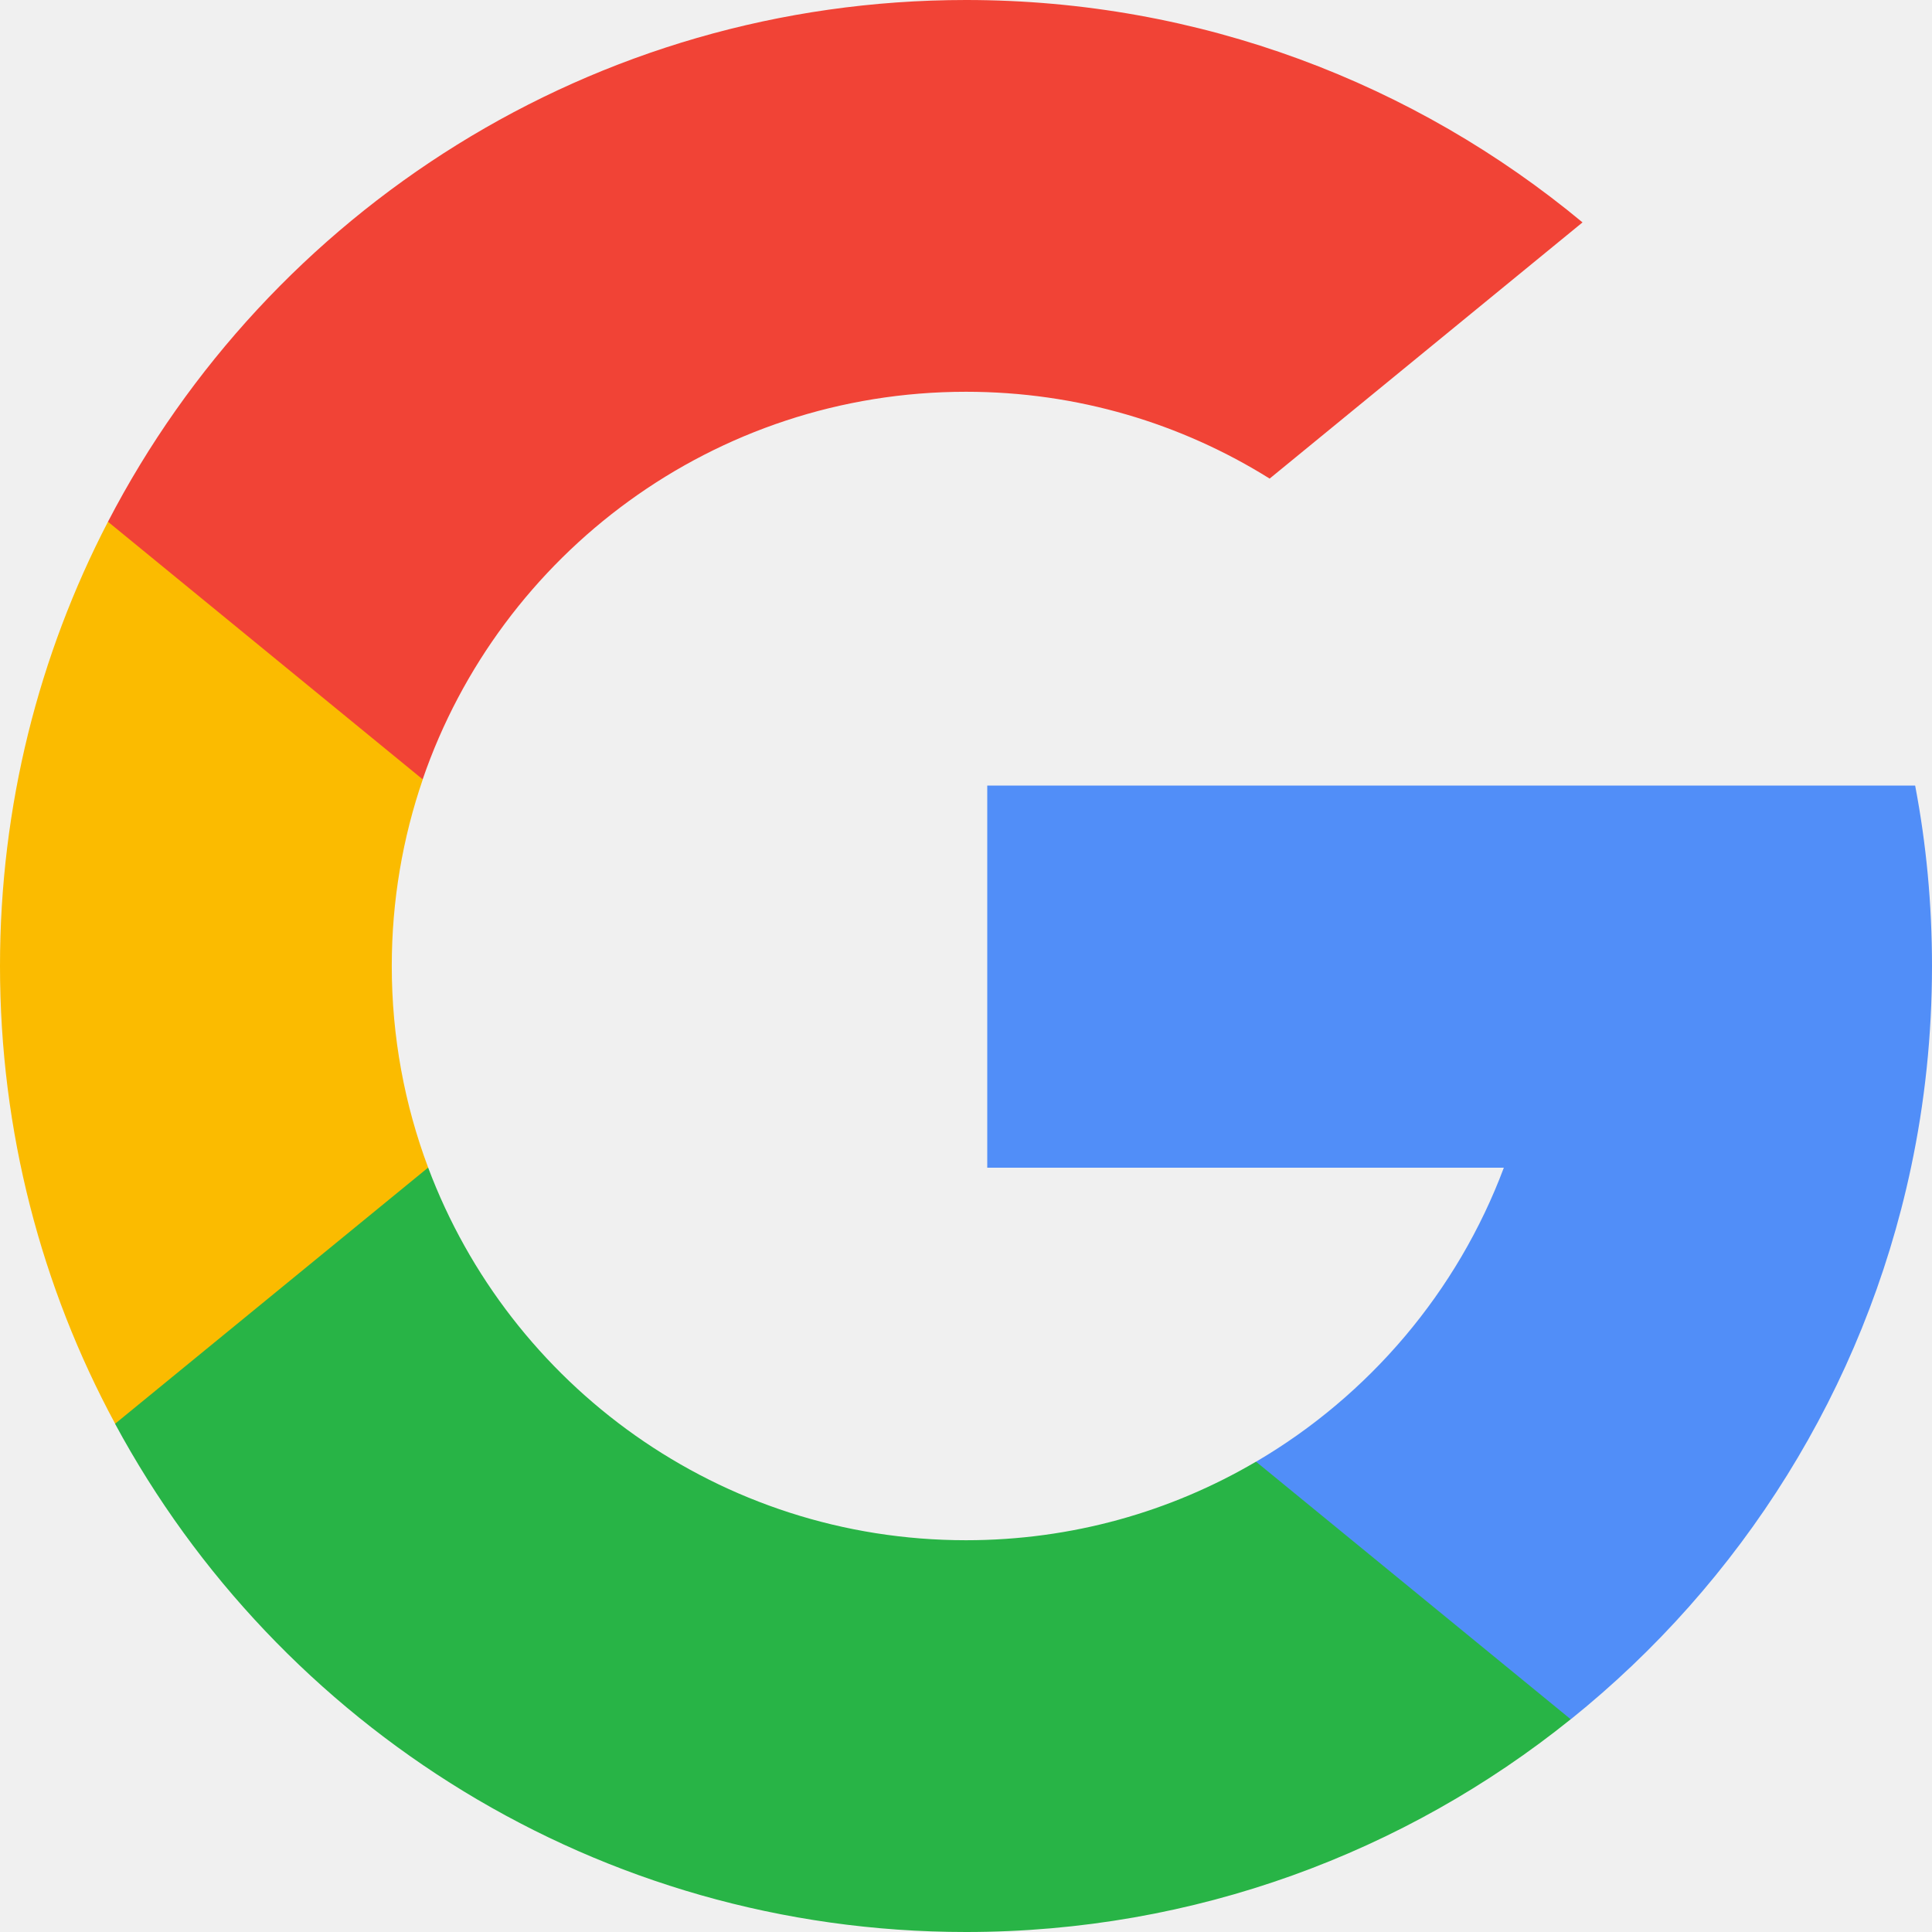
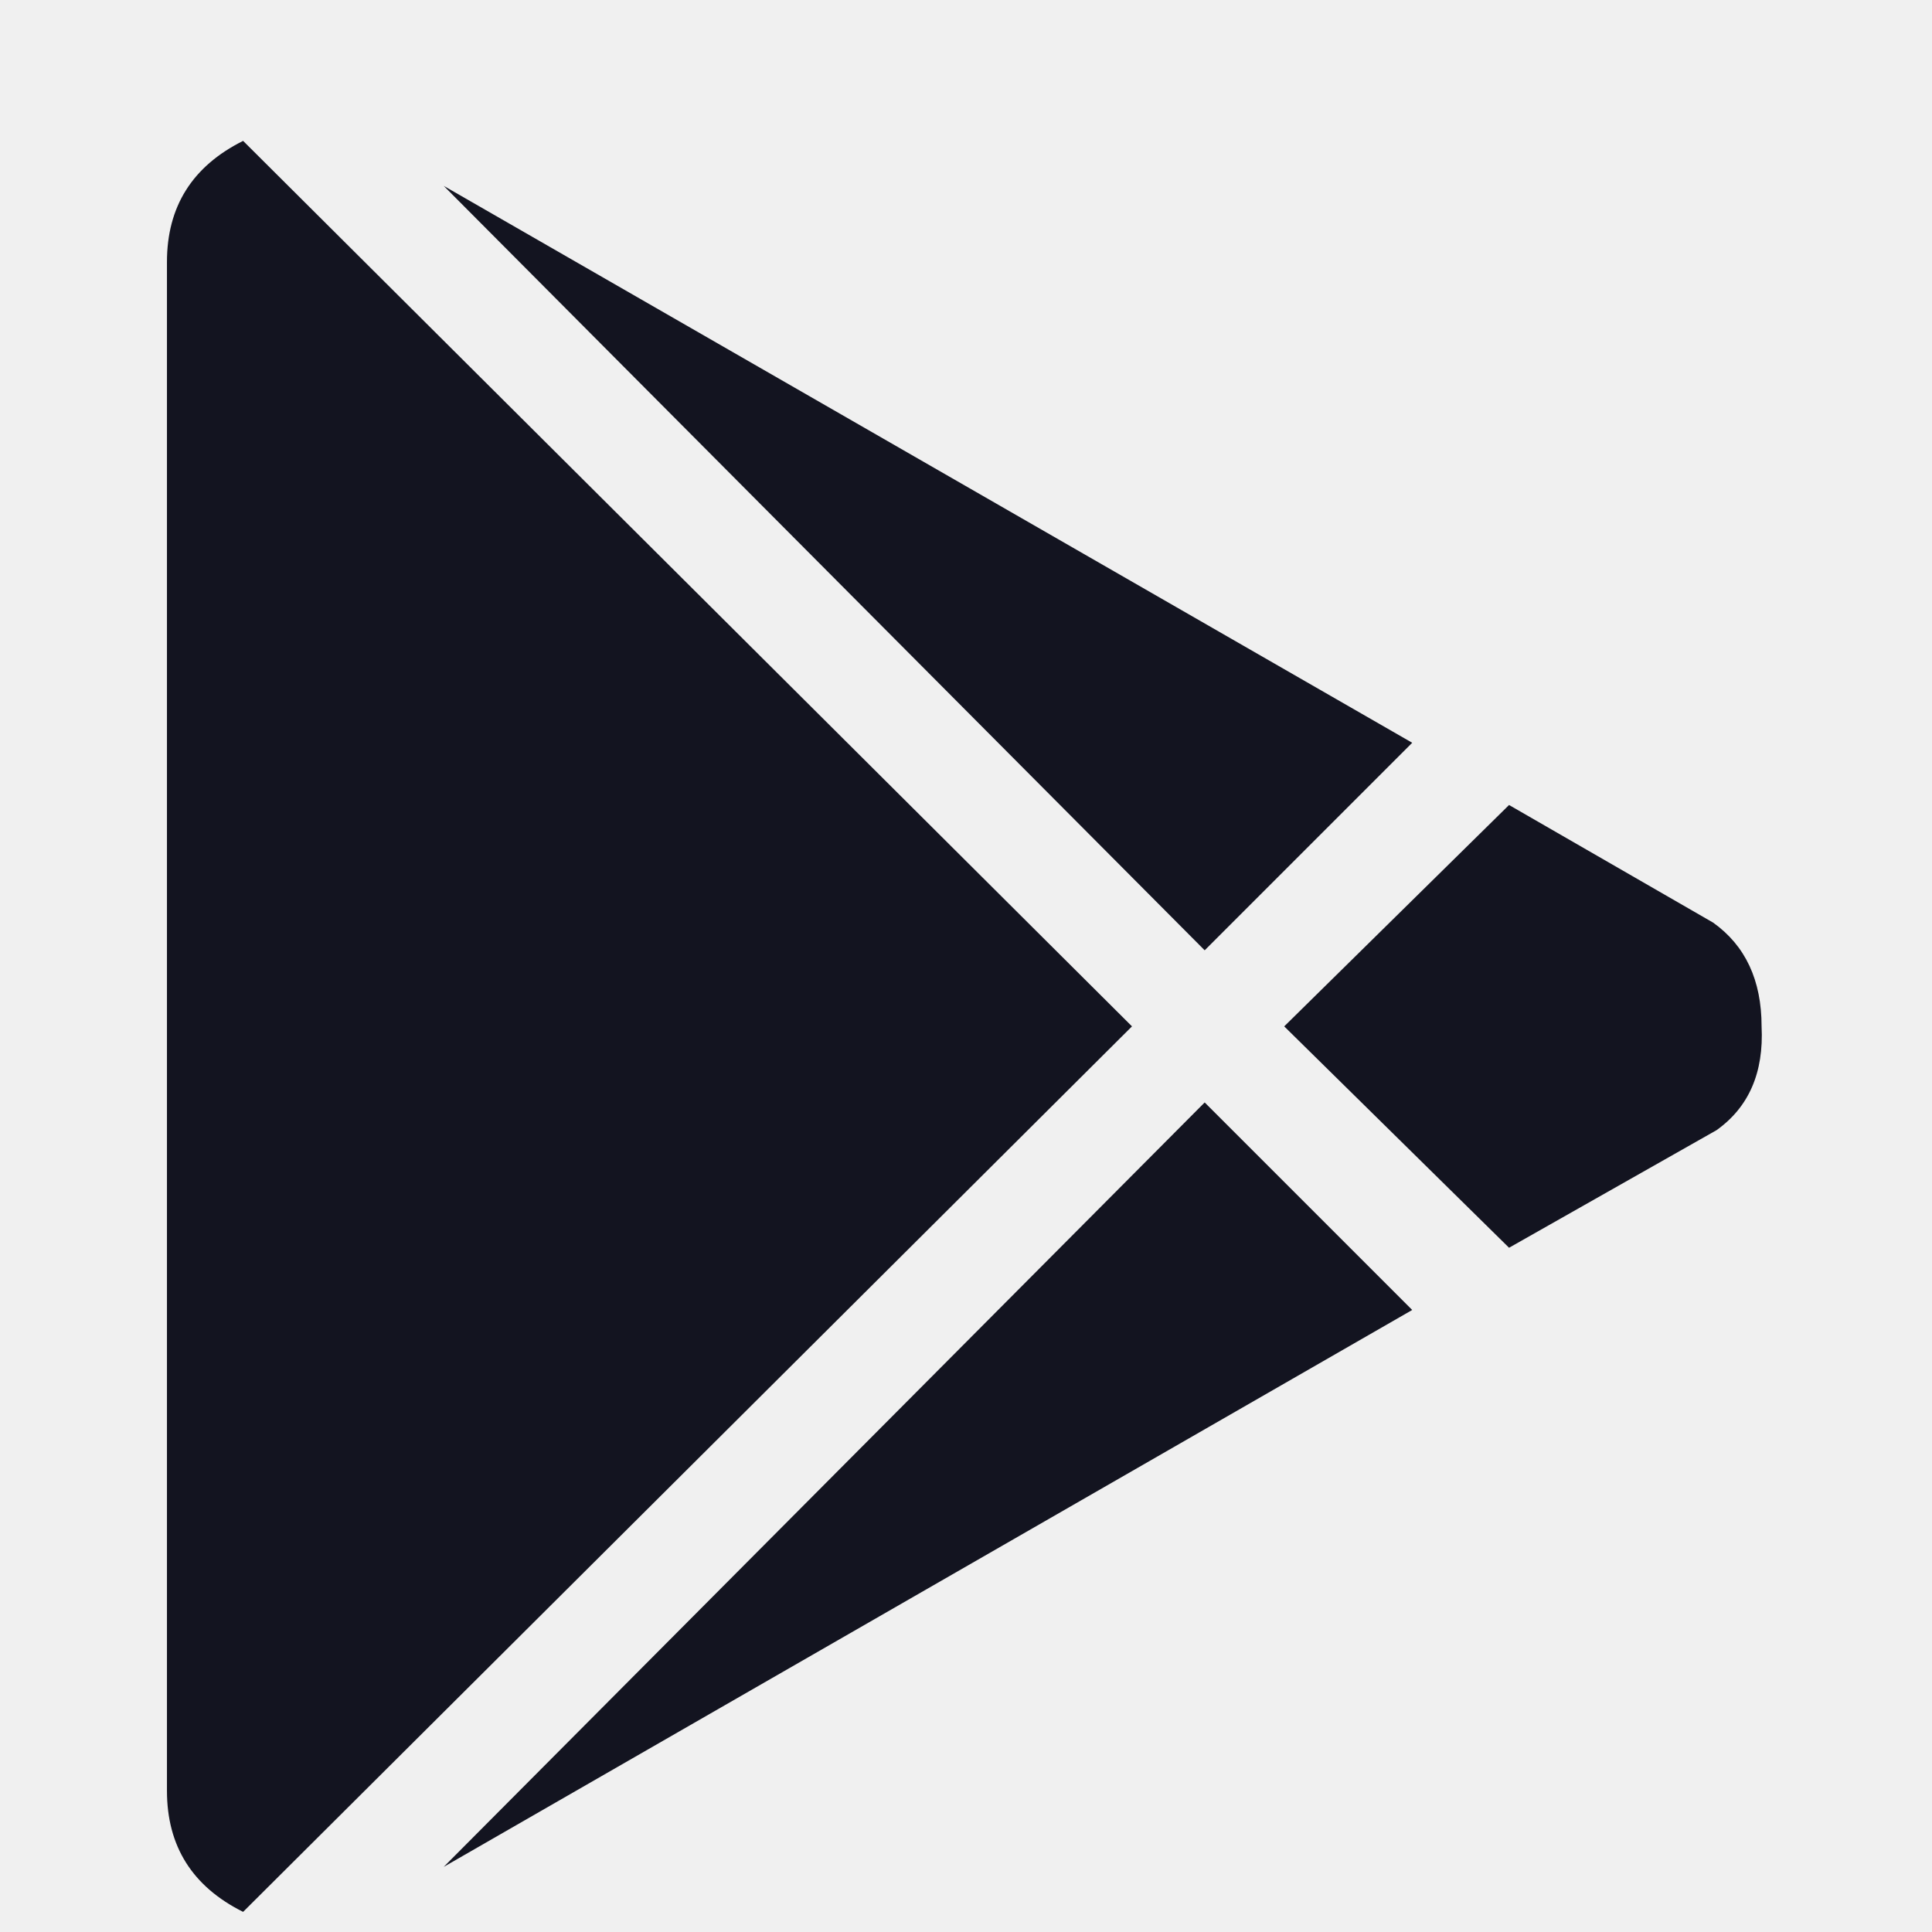
- <svg xmlns="http://www.w3.org/2000/svg" width="18" height="18" viewBox="0 0 18 18" fill="none">
-   <g clip-path="url(#clip0_1838_8766)">
-     <path d="M3.989 10.878L3.363 13.217L1.073 13.265C0.388 11.996 0 10.543 0 9C0 7.508 0.363 6.1 1.006 4.861H1.007L3.046 5.235L3.939 7.261C3.752 7.806 3.65 8.391 3.65 9C3.65 9.661 3.77 10.294 3.989 10.878Z" fill="#FBBB00" />
-     <path d="M17.843 7.319C17.947 7.863 18 8.425 18 9C18 9.644 17.933 10.273 17.804 10.879C17.366 12.942 16.221 14.744 14.635 16.018L14.634 16.018L12.066 15.887L11.703 13.618C12.755 13.001 13.578 12.035 14.011 10.879H9.198V7.319H14.081H17.843Z" fill="#518EF8" />
-     <path d="M14.634 16.018L14.634 16.018C13.092 17.258 11.133 18 9 18C5.572 18 2.592 16.084 1.072 13.265L3.989 10.878C4.749 12.906 6.706 14.35 9 14.35C9.986 14.35 10.909 14.084 11.702 13.618L14.634 16.018Z" fill="#28B446" />
-     <path d="M14.744 2.072L11.829 4.459C11.008 3.946 10.039 3.65 9 3.65C6.654 3.65 4.66 5.16 3.938 7.261L1.006 4.861H1.006C2.504 1.973 5.521 0 9 0C11.183 0 13.185 0.778 14.744 2.072Z" fill="#F14336" />
-   </g>
-   <defs>
-     <clipPath id="clip0_1838_8766">
-       <rect width="18" height="18" fill="white" />
-     </clipPath>
-   </defs>
+ <svg xmlns="http://www.w3.org/2000/svg" width="24" height="24" viewBox="0 0 24 24" fill="none">
+   <path d="M14.965 11.805L5.512 2.309L17.543 9.227L14.965 11.805ZM3.02 1.75L14.062 12.75L3.02 23.75C2.389 23.435 2.074 22.934 2.074 22.246V3.254C2.074 2.566 2.389 2.065 3.02 1.75ZM21.281 11.461C21.682 11.747 21.883 12.177 21.883 12.75C21.912 13.323 21.725 13.753 21.324 14.039L18.746 15.5L15.953 12.75L18.746 10L21.281 11.461ZM5.512 23.191L14.965 13.695L17.543 16.273L5.512 23.191Z" fill="#131420" />
</svg>
